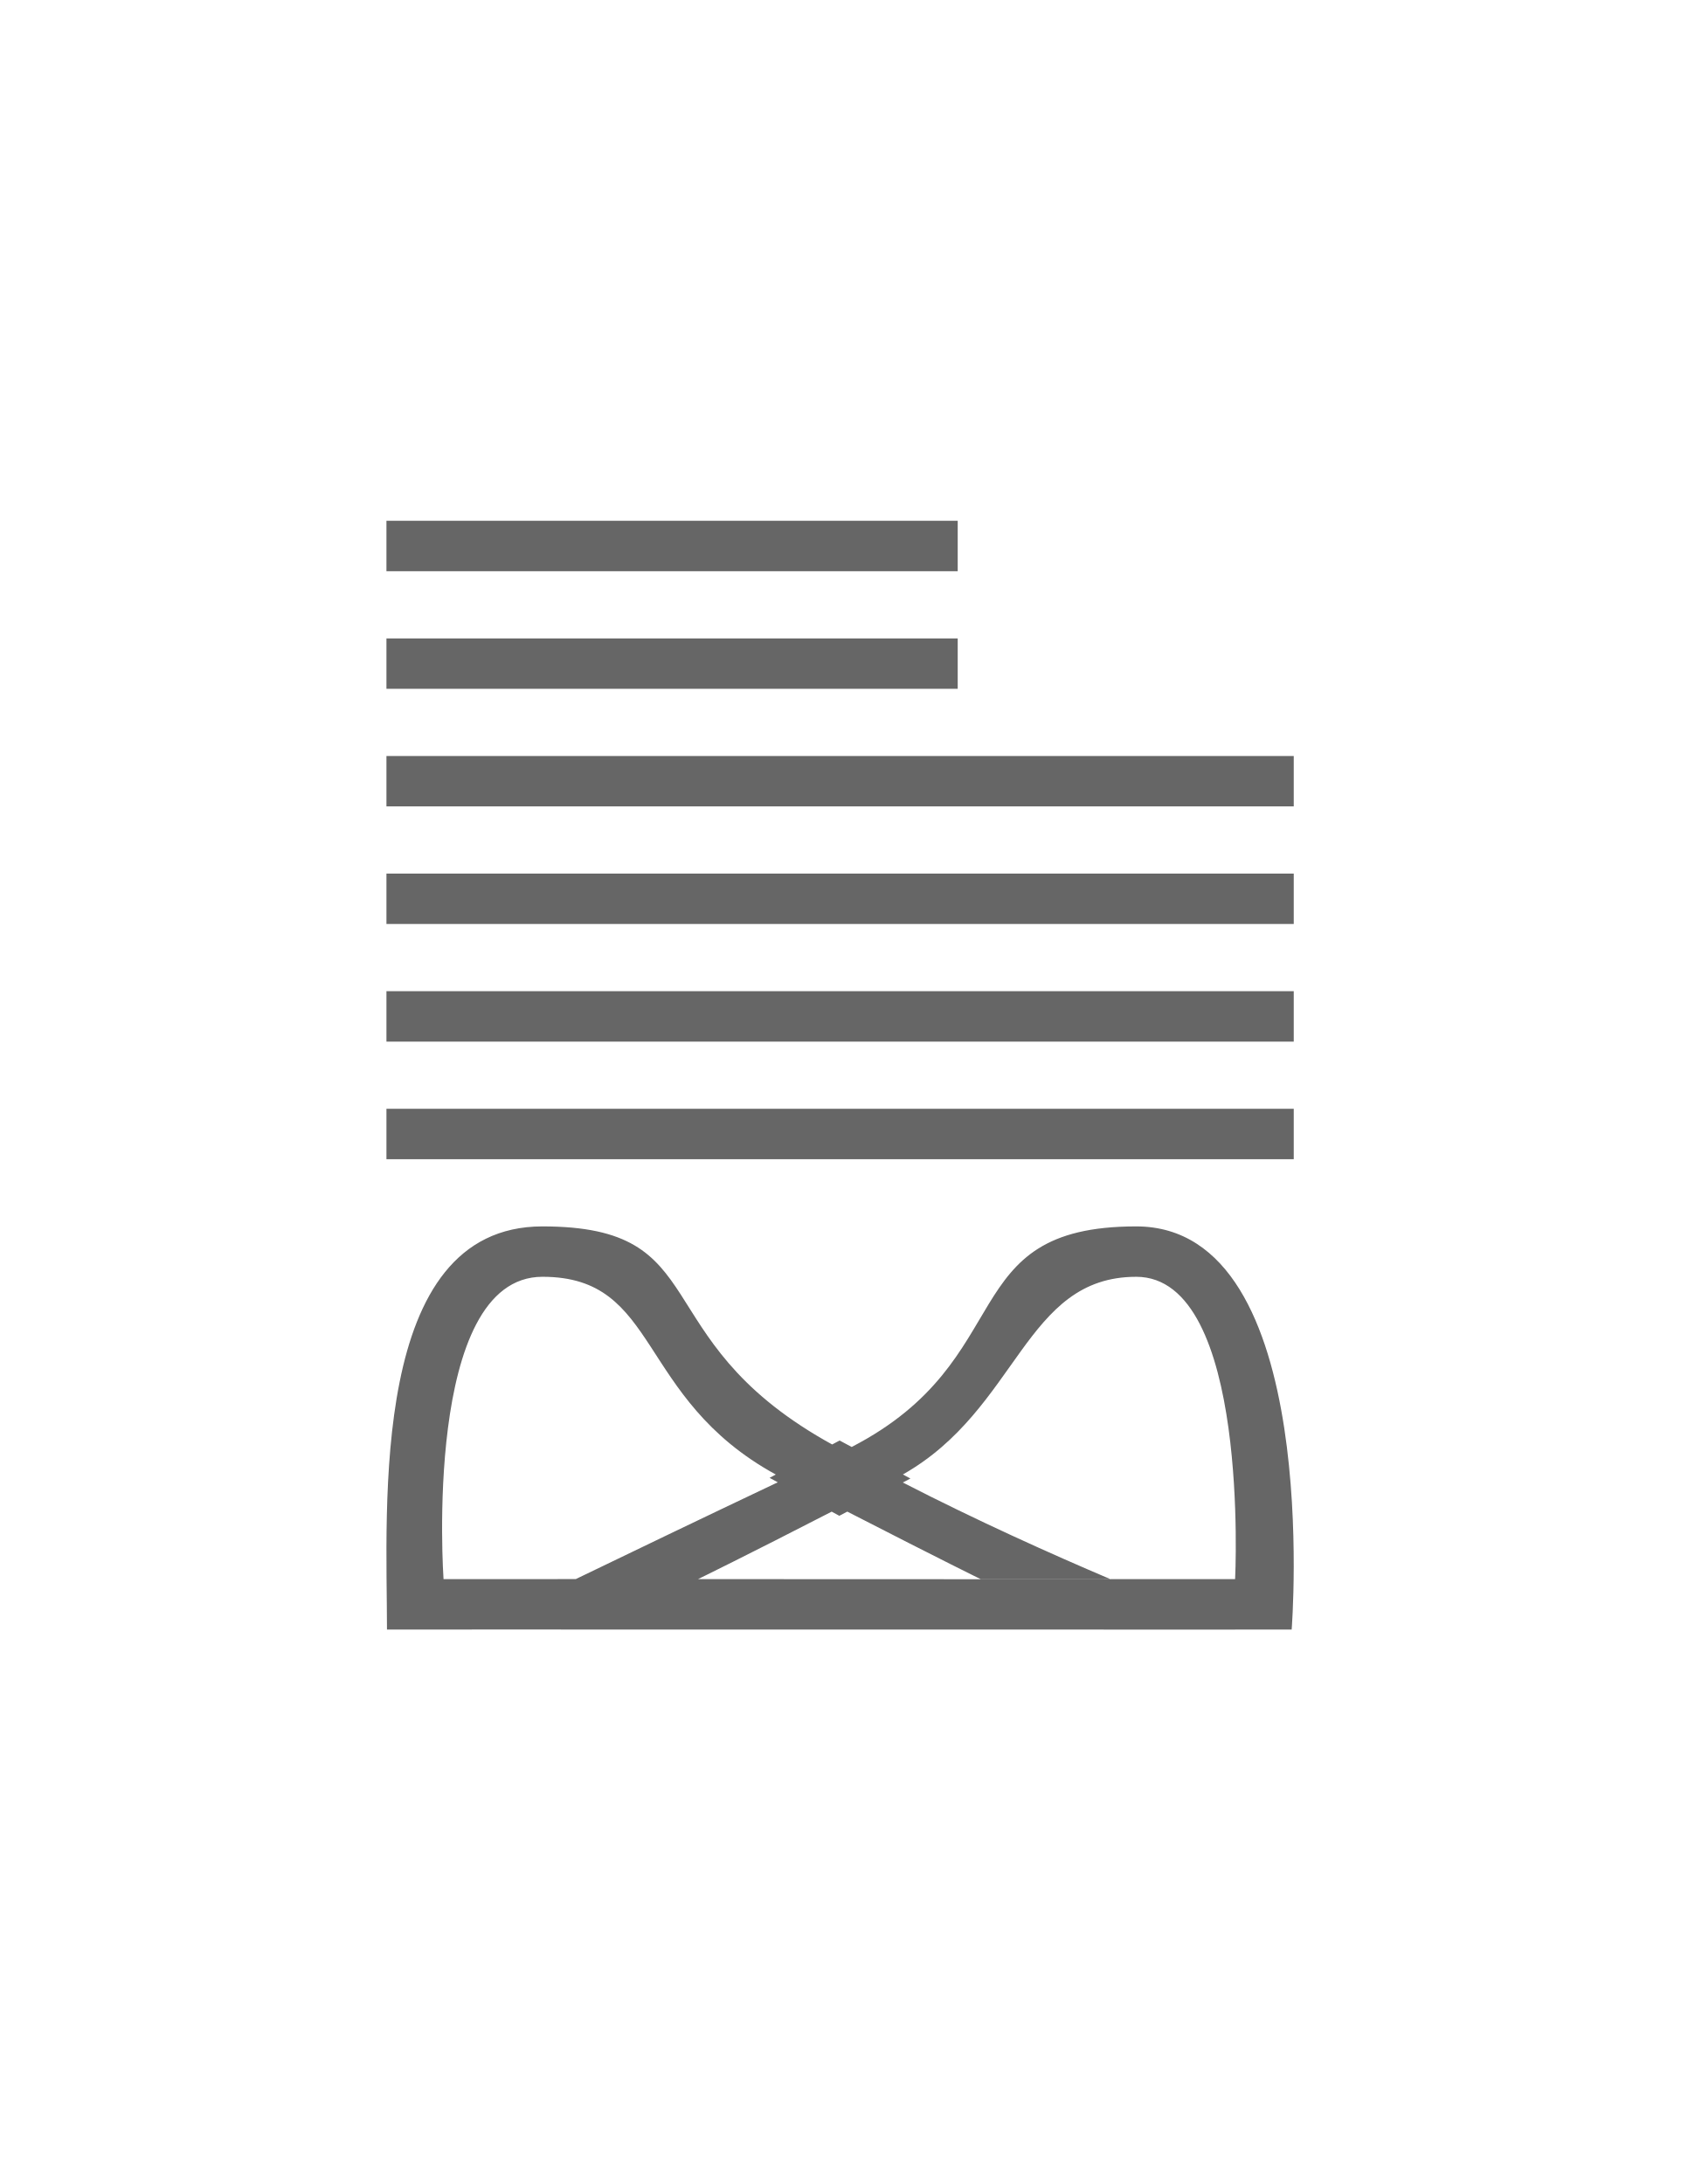
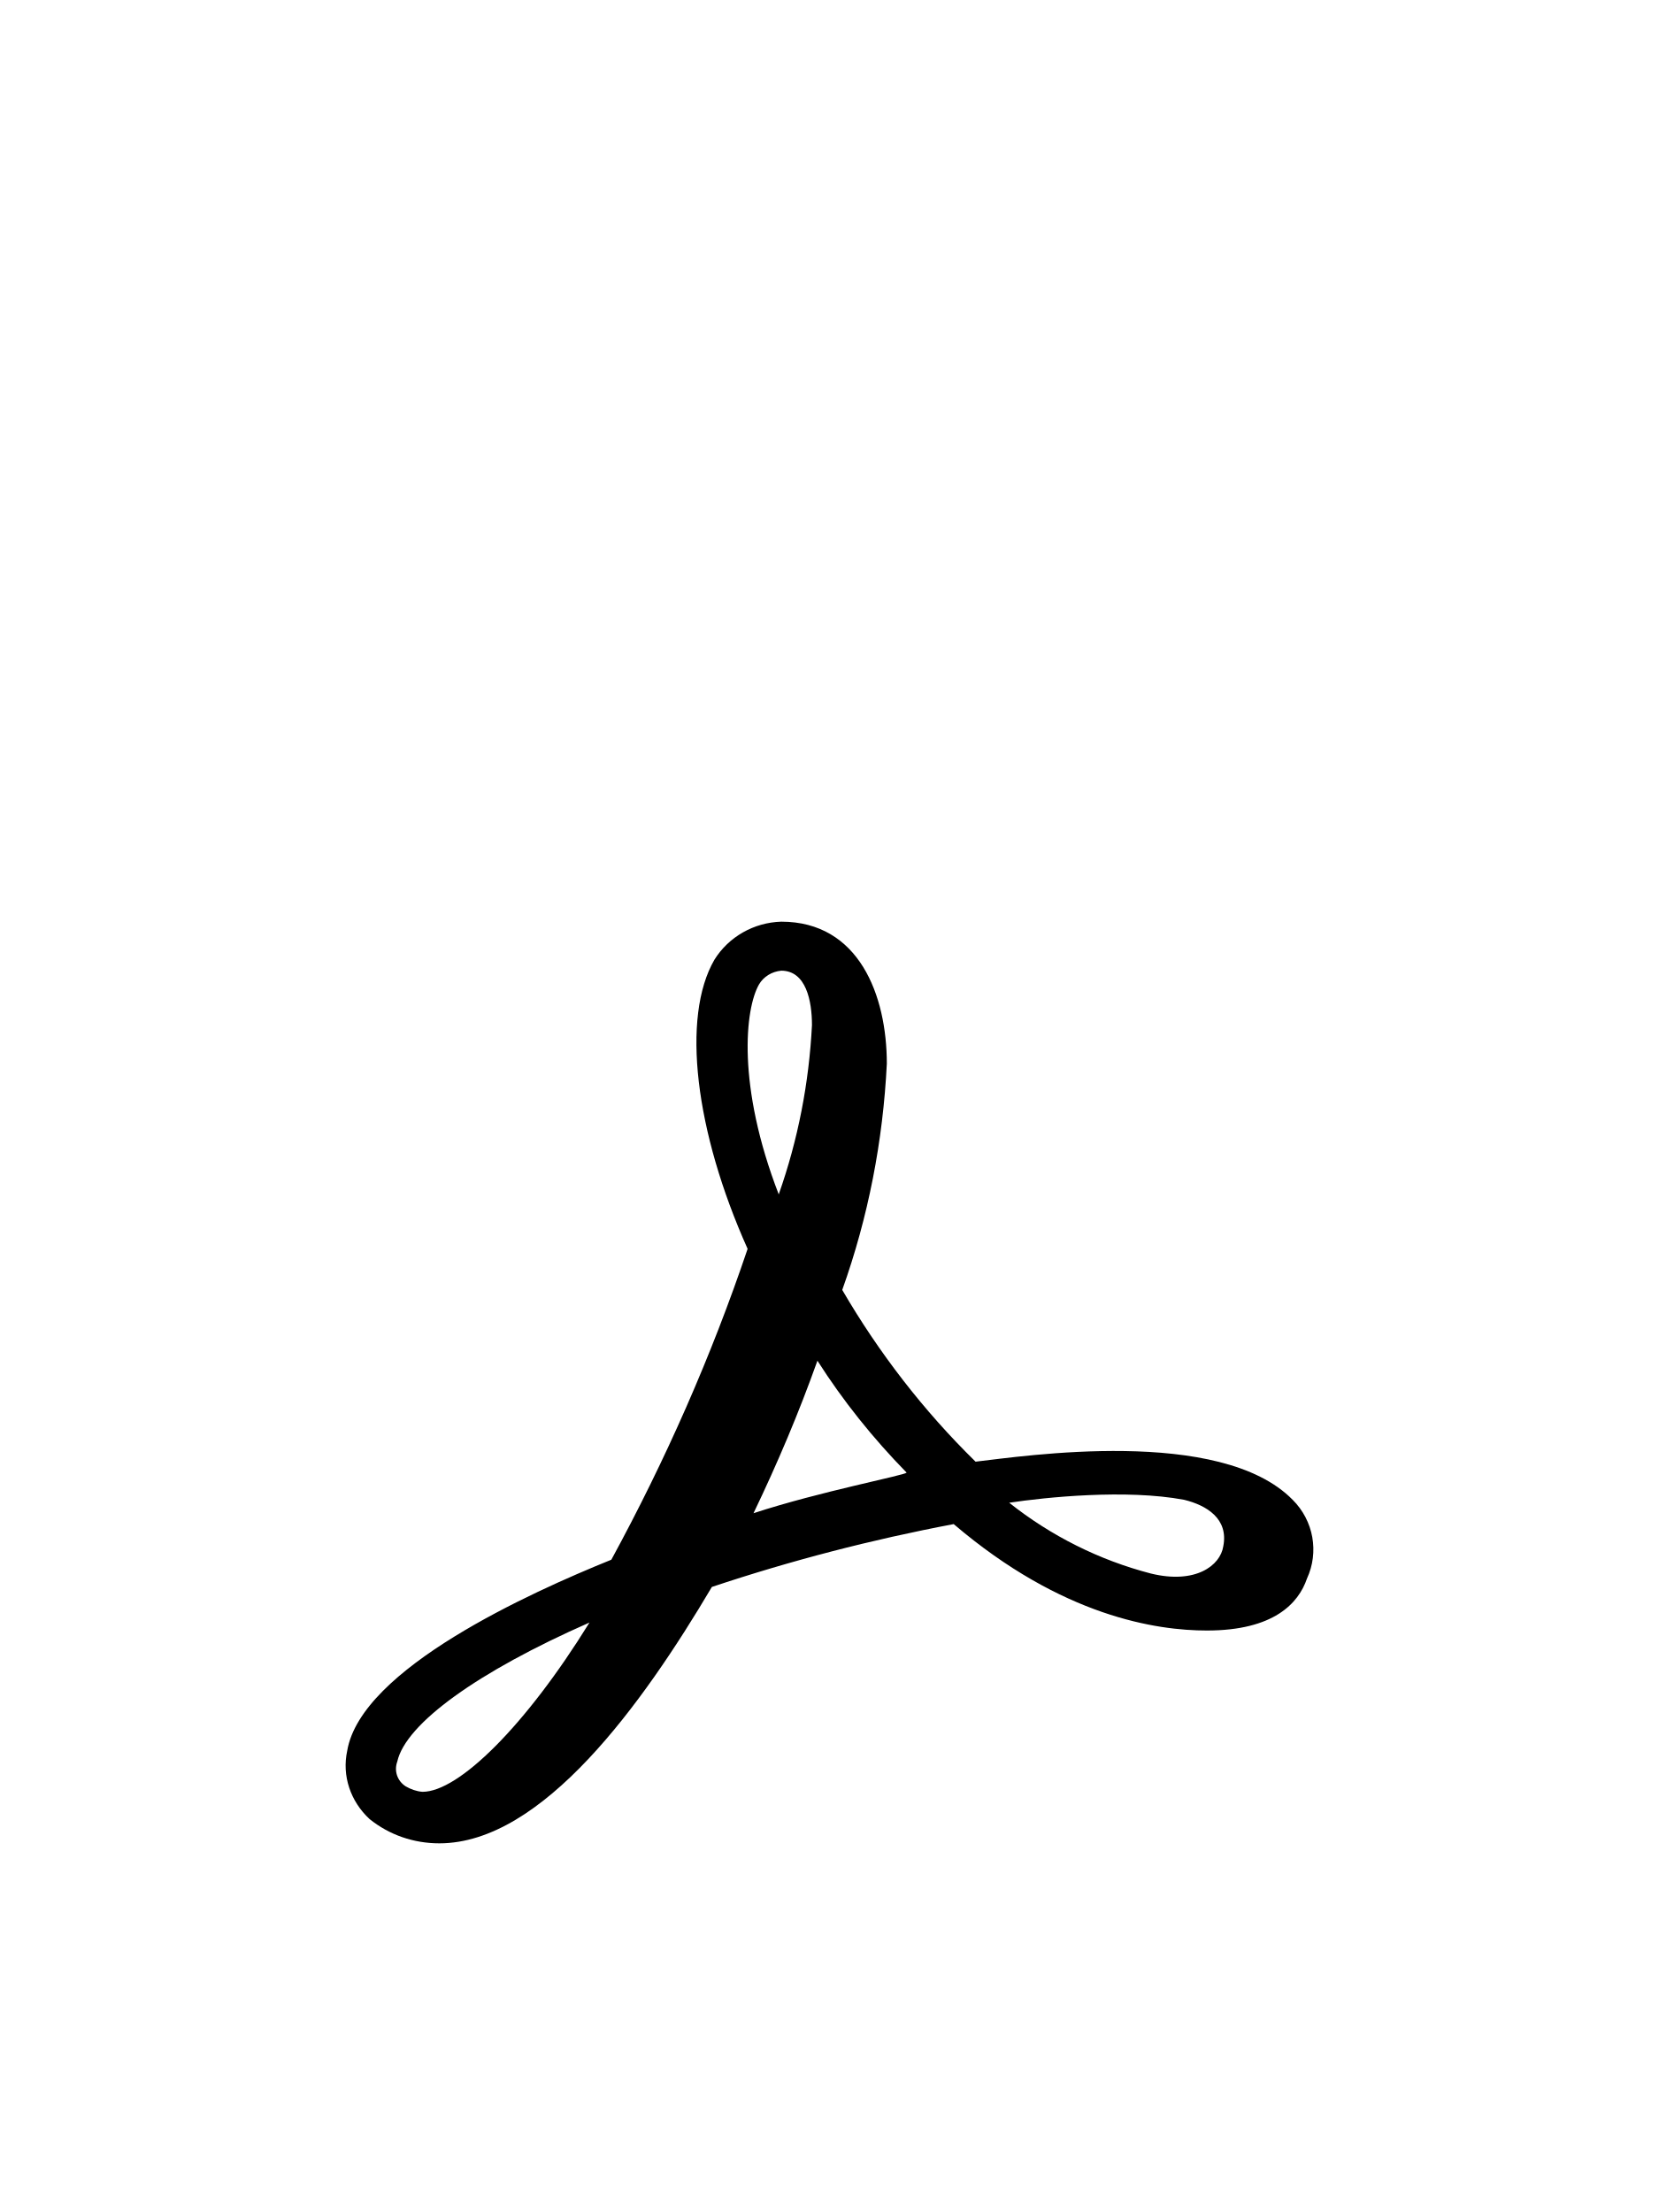
- <svg xmlns="http://www.w3.org/2000/svg" width="100" height="130" viewBox="0 0 100 130">
-   <path opacity="0.6" fill="black" d="m 23,31 h 34 v 3 H 23 Z M 76.877,96.997 H 73.511 l -0.008,-0.003 0.012,0.006 -45.431,-0.005 -0.004,0.002 h -5.048 c 0,-7.273 -1.082,-23.997 9.254,-23.997 10.336,0 6.004,6.562 16.826,12.748 0.137,0.078 0.278,0.154 0.416,0.232 l 0.443,-0.236 0.718,0.385 C 60.781,80.915 56.722,73 67.622,73 c 11.159,0 9.254,23.997 9.254,23.997 z M 46.173,87.77 c -8.367,-4.587 -6.854,-11.771 -13.886,-11.771 -7.149,0 -5.889,17.998 -5.889,17.998 h 6.787 l 0.009,-0.005 h 1.076 c 3.268,-1.579 7.517,-3.623 12.02,-5.76 l -0.487,-0.265 0.37,-0.197 z M 67.622,76 c -6.664,0 -6.997,7.865 -13.885,11.766 l 0.448,0.241 -0.452,0.237 c 4.367,2.247 8.791,4.237 12.356,5.753 h -7.722 c 0,0 -2.074,-1.009 -7.938,-4.02 l -0.475,0.249 -0.455,-0.247 c -4.988,2.568 -7.929,4.004 -7.954,4.016 l 24.558,0.009 c -0.005,-0.002 -0.01,-0.004 -0.015,-0.007 h 7.422 c 0,0 0.909,-17.998 -5.889,-17.998 z M 23,66 h 54 v 3 H 23 Z m 0,-7 h 54 v 3 H 23 Z m 0,-7 h 54 v 3 H 23 Z m 0,-7 h 54 v 3 H 23 Z m 0,-7 h 34 v 3 H 23 Z" />
+ <svg xmlns="http://www.w3.org/2000/svg" width="72" height="96" viewBox="0 0 72 96">
+   <path fill="black" d="M56.101 65.091C52.962 61.891 44.401 63.2 42.339 63.436C40.076 61.218 38.141 58.709 36.553 55.982C37.684 52.818 38.323 49.509 38.488 46.164C38.488 43.2 37.283 40 33.906 40C32.72 40.036 31.625 40.654 31.004 41.654C29.562 44.145 30.164 49.109 32.446 54.2C30.876 58.855 28.887 63.364 26.532 67.691C23.027 69.109 15.672 72.418 15.069 75.982C14.832 77.073 15.215 78.182 16.037 78.945C16.895 79.636 17.953 80 19.067 80C23.539 80 27.883 73.964 30.895 68.873C34.326 67.727 37.831 66.818 41.39 66.145C46.099 70.164 50.206 70.764 52.378 70.764C55.28 70.764 56.357 69.582 56.722 68.509C57.251 67.364 57.014 66 56.101 65.091ZM53.09 67.109C52.962 67.945 51.885 68.764 49.95 68.291C47.705 67.709 45.606 66.654 43.799 65.218C45.369 64.982 48.873 64.618 51.392 65.091C52.36 65.327 53.327 65.909 53.09 67.109ZM32.939 42.727C33.139 42.382 33.505 42.164 33.906 42.127C34.983 42.127 35.239 43.436 35.239 44.491C35.111 47 34.636 49.455 33.797 51.836C31.971 47.109 32.336 43.782 32.939 42.727ZM32.702 65.673C33.742 63.509 34.673 61.309 35.476 59.054C36.589 60.8 37.885 62.418 39.345 63.909C39.327 64.018 35.585 64.727 32.702 65.673ZM25.583 70.418C22.808 74.909 19.906 77.764 18.337 77.764C18.081 77.746 17.826 77.654 17.607 77.527C17.241 77.291 17.095 76.855 17.241 76.454C17.607 74.8 20.746 72.546 25.583 70.418Z" />
</svg>
